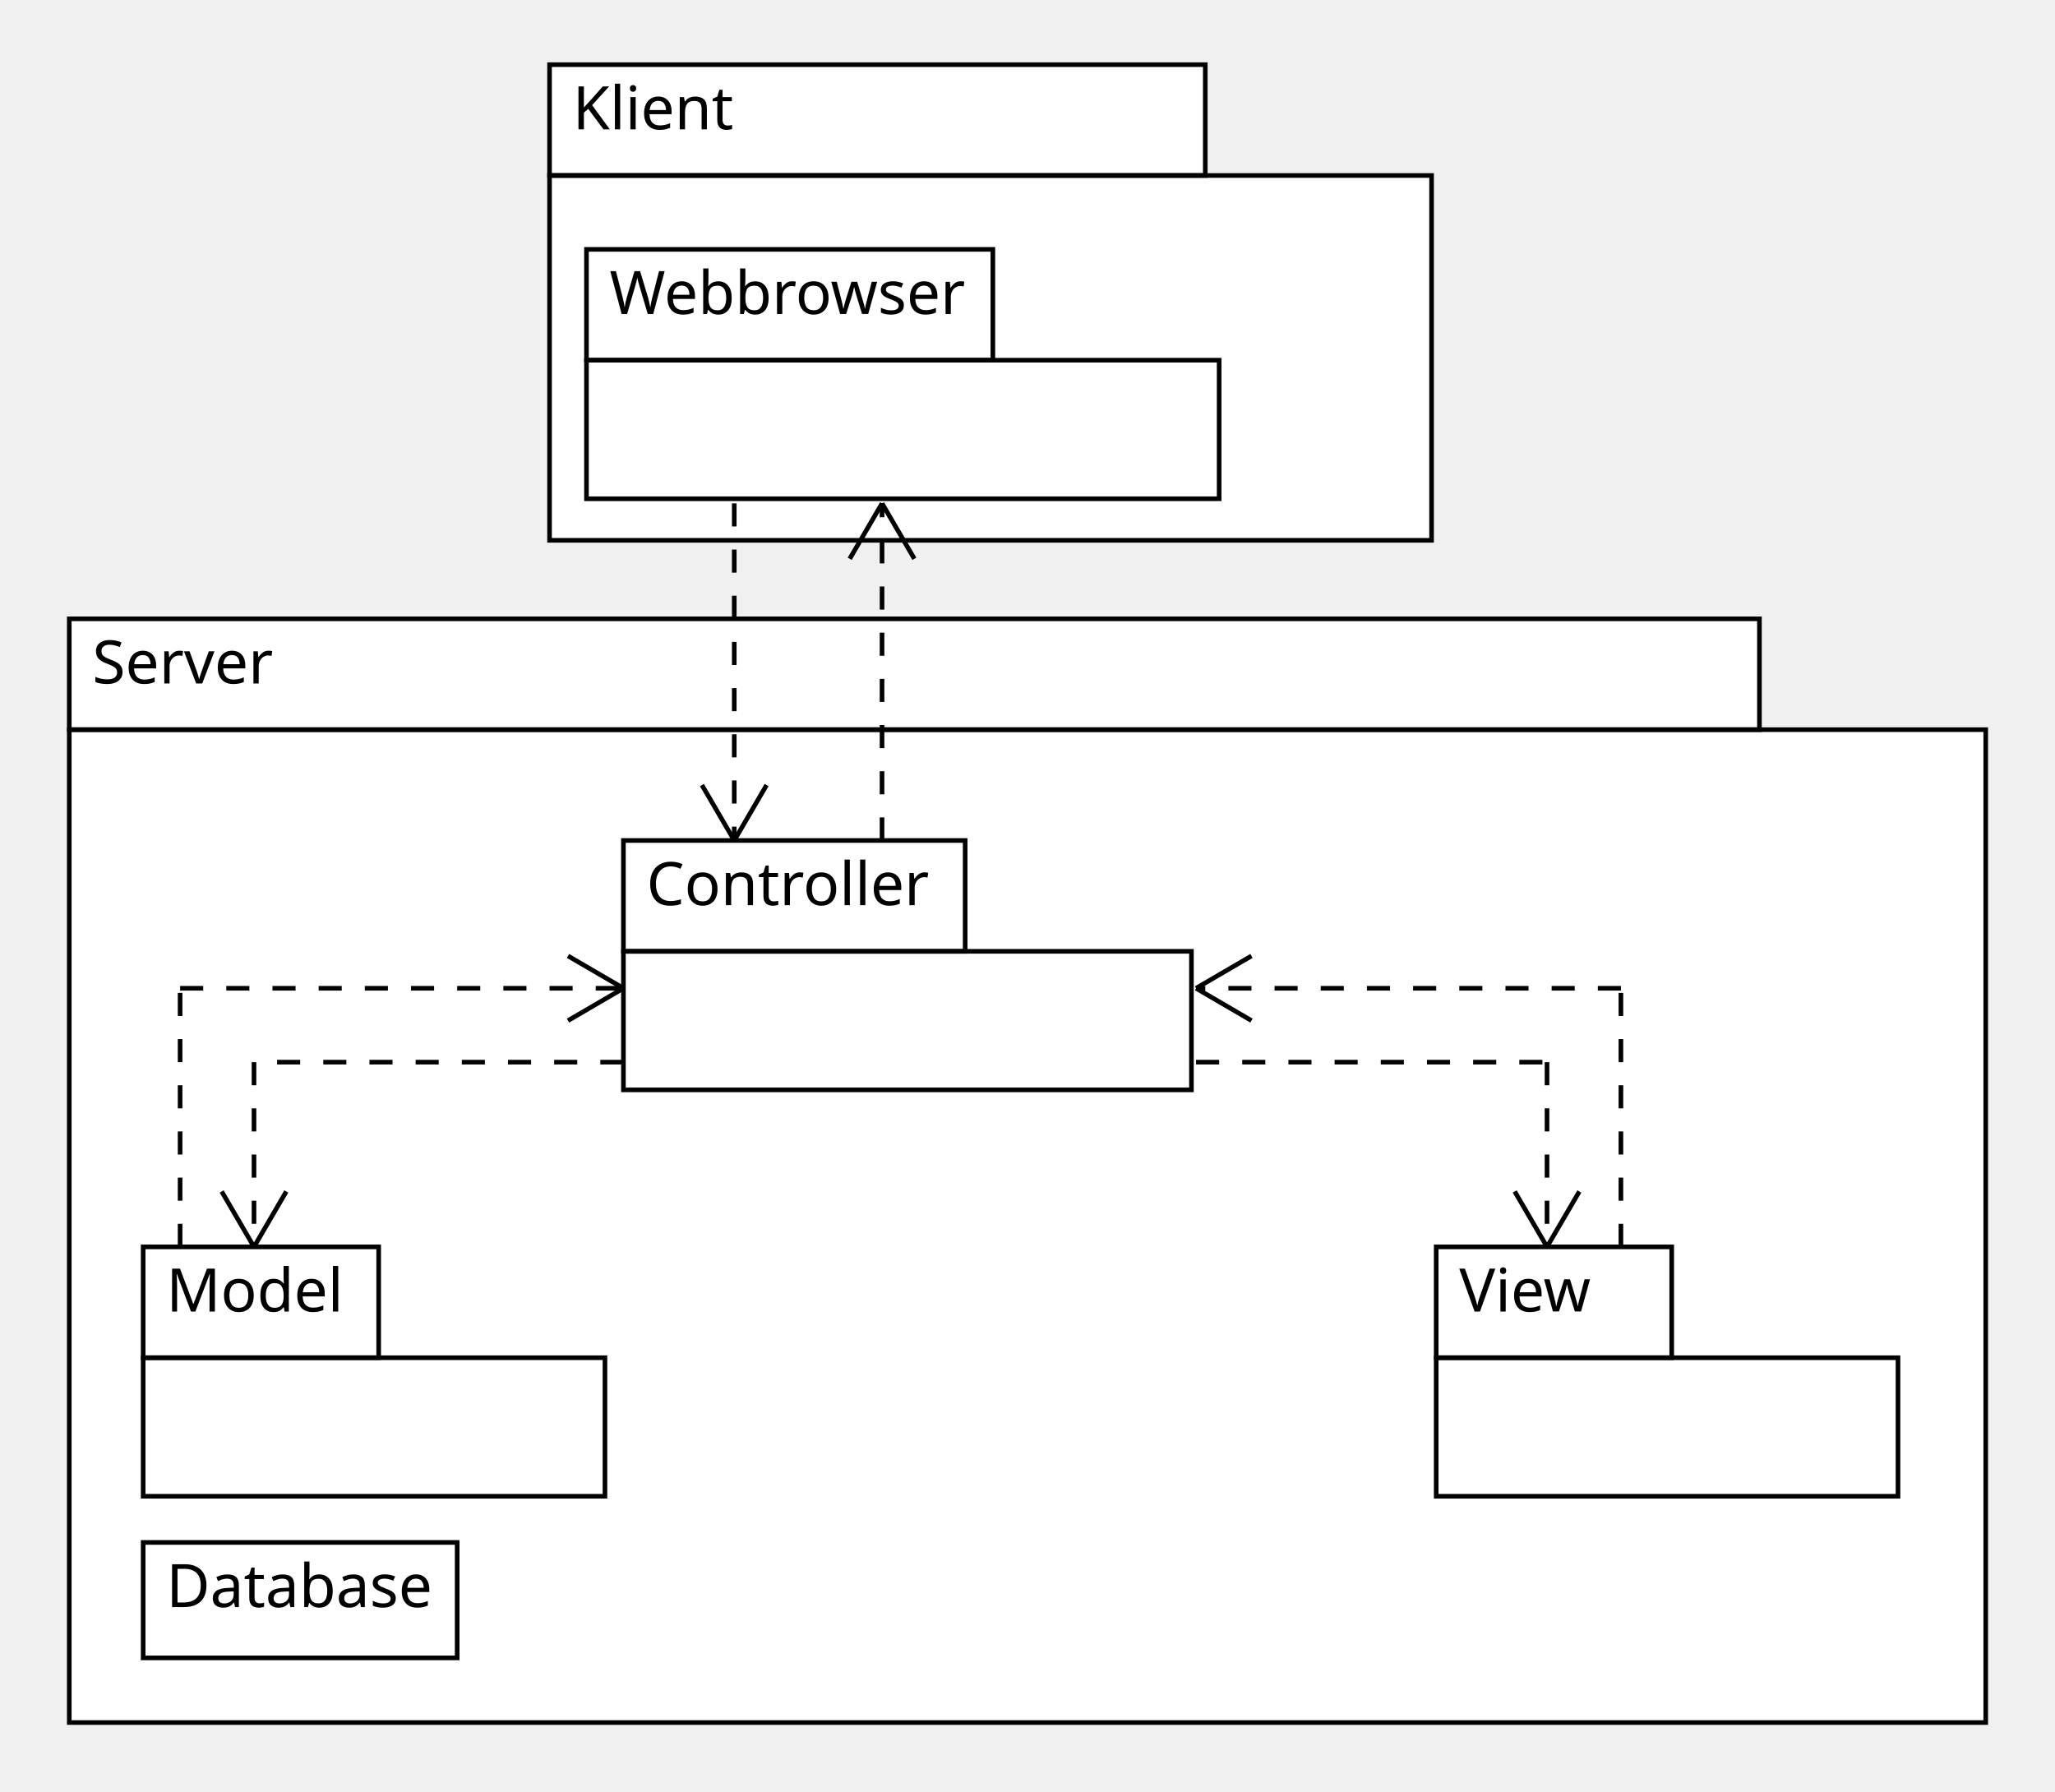
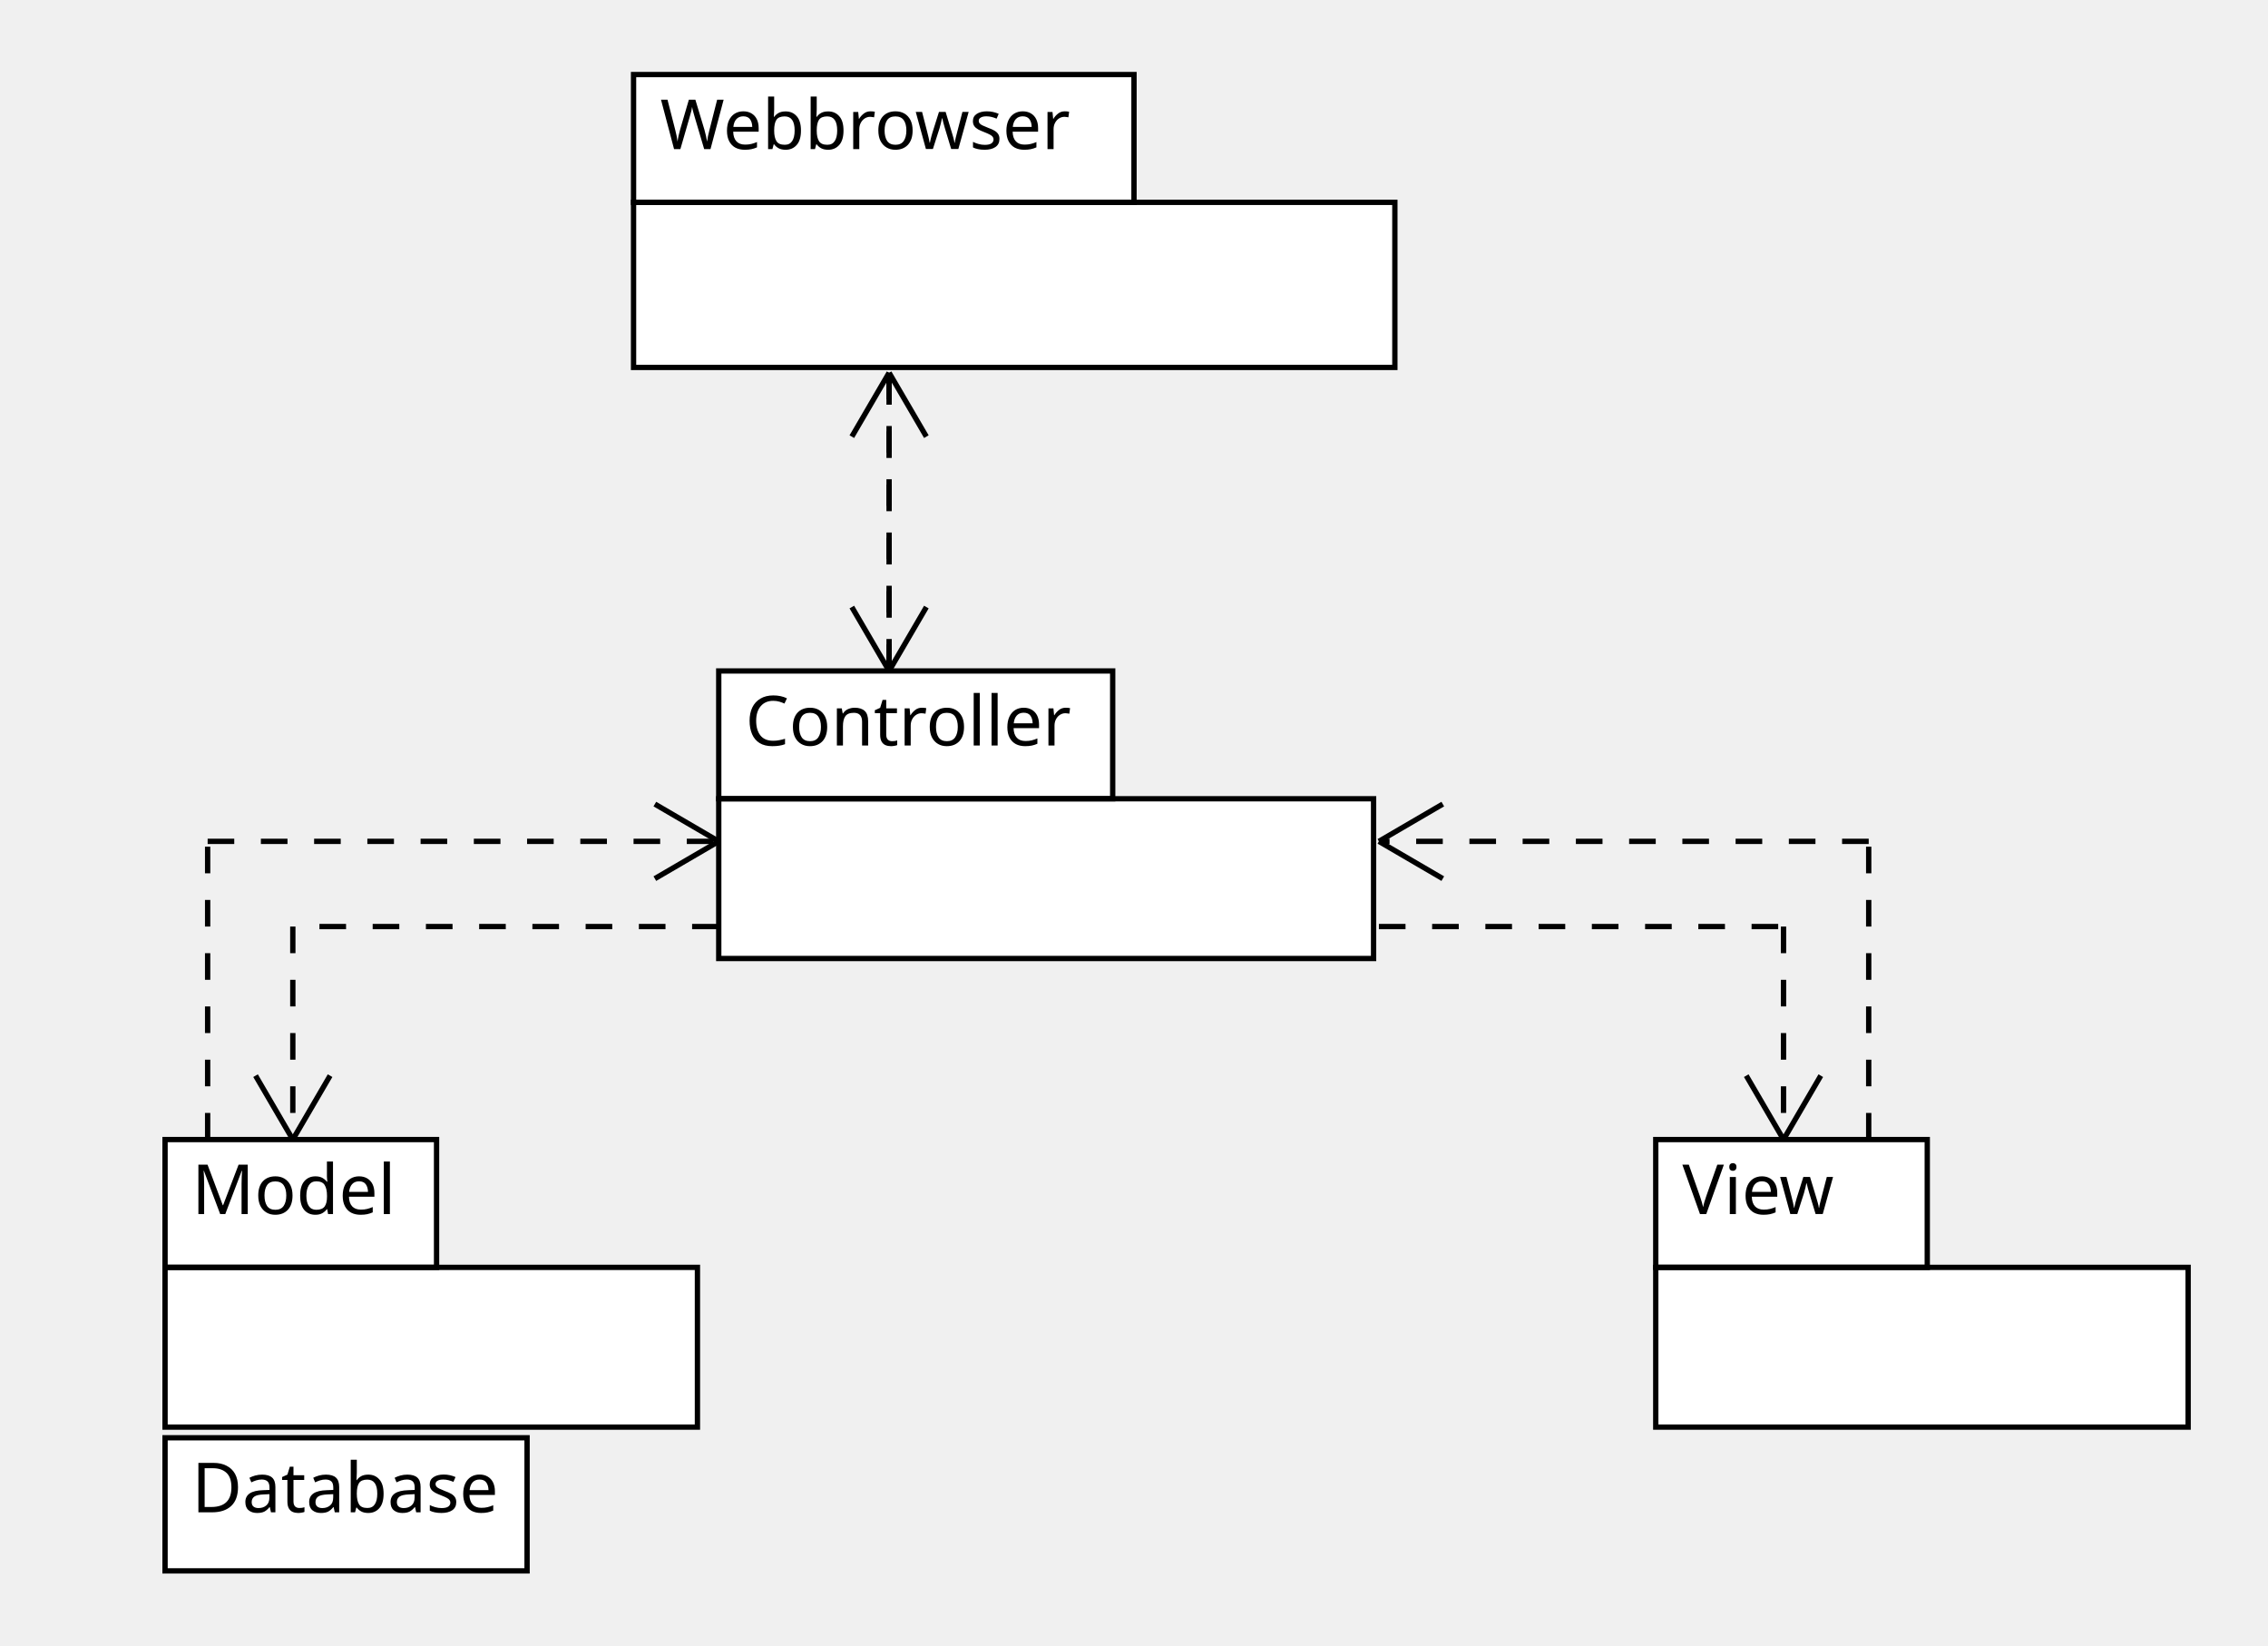
- <svg xmlns="http://www.w3.org/2000/svg" height="388" version="1.1" width="445">
-   <polygon fill="#ffffff" points="119,14 261,14 261,38 310,38 310,117 119,117 119,14" stroke="#ffffff" stroke-width="1" />
-   <rect fill="none" height="24" stroke="#000000" stroke-width="1" width="142" x="119" y="14" />
+ <svg xmlns="http://www.w3.org/2000/svg" height="309" version="1.1" width="426">
+   <polygon fill="#ffffff" points="135,126 209,126 209,150 258,150 258,180 135,180 135,126" stroke="#ffffff" stroke-width="1" />
+   <rect fill="none" height="24" stroke="#000000" stroke-width="1" width="74" x="135" y="126" />
+   <text font-family="Lucida Grande" font-size="13" x="140" y="140">
+ Controller</text>
+   <rect fill="none" height="30" stroke="#000000" stroke-width="1" width="123" x="135" y="150" />
+   <polygon fill="#ffffff" points="31,214 82,214 82,238 131,238 131,268 31,268 31,214" stroke="#ffffff" stroke-width="1" />
+   <rect fill="none" height="24" stroke="#000000" stroke-width="1" width="51" x="31" y="214" />
+   <text font-family="Lucida Grande" font-size="13" x="36" y="228">
+ Model</text>
+   <rect fill="none" height="30" stroke="#000000" stroke-width="1" width="100" x="31" y="238" />
+   <polygon fill="#ffffff" points="311,214 362,214 362,238 411,238 411,268 311,268 311,214" stroke="#ffffff" stroke-width="1" />
+   <rect fill="none" height="24" stroke="#000000" stroke-width="1" width="51" x="311" y="214" />
+   <text font-family="Lucida Grande" font-size="13" x="316" y="228">
+ View</text>
+   <rect fill="none" height="30" stroke="#000000" stroke-width="1" width="100" x="311" y="238" />
+   <polygon fill="#ffffff" points="119,14 213,14 213,38 262,38 262,69 119,69 119,14" stroke="#ffffff" stroke-width="1" />
+   <rect fill="none" height="24" stroke="#000000" stroke-width="1" width="94" x="119" y="14" />
  <text font-family="Lucida Grande" font-size="13" x="124" y="28">
- Klient</text>
-   <rect fill="none" height="79" stroke="#000000" stroke-width="1" width="191" x="119" y="38" />
-   <polygon fill="#ffffff" points="15,134 381,134 381,158 430,158 430,373 15,373 15,134" stroke="#ffffff" stroke-width="1" />
-   <rect fill="none" height="24" stroke="#000000" stroke-width="1" width="366" x="15" y="134" />
-   <text font-family="Lucida Grande" font-size="13" x="20" y="148">
- Server</text>
-   <rect fill="none" height="215" stroke="#000000" stroke-width="1" width="415" x="15" y="158" />
-   <polygon fill="#ffffff" points="135,182 209,182 209,206 258,206 258,236 135,236 135,182" stroke="#ffffff" stroke-width="1" />
-   <rect fill="none" height="24" stroke="#000000" stroke-width="1" width="74" x="135" y="182" />
-   <text font-family="Lucida Grande" font-size="13" x="140" y="196">
- Controller</text>
-   <rect fill="none" height="30" stroke="#000000" stroke-width="1" width="123" x="135" y="206" />
-   <polygon fill="#ffffff" points="31,270 82,270 82,294 131,294 131,324 31,324 31,270" stroke="#ffffff" stroke-width="1" />
-   <rect fill="none" height="24" stroke="#000000" stroke-width="1" width="51" x="31" y="270" />
+ Webbrowser</text>
+   <rect fill="none" height="31" stroke="#000000" stroke-width="1" width="143" x="119" y="38" />
+   <line fill="#000000" stroke="#000000" stroke-width="1" x1="39" x2="39" y1="214" y2="209" />
+   <line fill="#000000" stroke="#000000" stroke-width="1" x1="39" x2="39" y1="204" y2="199" />
+   <line fill="#000000" stroke="#000000" stroke-width="1" x1="39" x2="39" y1="194" y2="189" />
+   <line fill="#000000" stroke="#000000" stroke-width="1" x1="39" x2="39" y1="184" y2="179" />
+   <line fill="#000000" stroke="#000000" stroke-width="1" x1="39" x2="39" y1="174" y2="169" />
+   <line fill="#000000" stroke="#000000" stroke-width="1" x1="39" x2="39" y1="164" y2="159" />
+   <line fill="#000000" stroke="#000000" stroke-width="1" x1="39" x2="44" y1="158" y2="158" />
+   <line fill="#000000" stroke="#000000" stroke-width="1" x1="49" x2="54" y1="158" y2="158" />
+   <line fill="#000000" stroke="#000000" stroke-width="1" x1="59" x2="64" y1="158" y2="158" />
+   <line fill="#000000" stroke="#000000" stroke-width="1" x1="69" x2="74" y1="158" y2="158" />
+   <line fill="#000000" stroke="#000000" stroke-width="1" x1="79" x2="84" y1="158" y2="158" />
+   <line fill="#000000" stroke="#000000" stroke-width="1" x1="89" x2="94" y1="158" y2="158" />
+   <line fill="#000000" stroke="#000000" stroke-width="1" x1="99" x2="104" y1="158" y2="158" />
+   <line fill="#000000" stroke="#000000" stroke-width="1" x1="109" x2="114" y1="158" y2="158" />
+   <line fill="#000000" stroke="#000000" stroke-width="1" x1="119" x2="124" y1="158" y2="158" />
+   <line fill="#000000" stroke="#000000" stroke-width="1" x1="129" x2="134" y1="158" y2="158" />
+   <line fill="#000000" stroke="#000000" stroke-width="1" x1="123" x2="135" y1="165" y2="158" />
+   <line fill="#000000" stroke="#000000" stroke-width="1" x1="123" x2="135" y1="151" y2="158" />
+   <line fill="#000000" stroke="#000000" stroke-width="1" x1="135" x2="130" y1="174" y2="174" />
+   <line fill="#000000" stroke="#000000" stroke-width="1" x1="125" x2="120" y1="174" y2="174" />
+   <line fill="#000000" stroke="#000000" stroke-width="1" x1="115" x2="110" y1="174" y2="174" />
+   <line fill="#000000" stroke="#000000" stroke-width="1" x1="105" x2="100" y1="174" y2="174" />
+   <line fill="#000000" stroke="#000000" stroke-width="1" x1="95" x2="90" y1="174" y2="174" />
+   <line fill="#000000" stroke="#000000" stroke-width="1" x1="85" x2="80" y1="174" y2="174" />
+   <line fill="#000000" stroke="#000000" stroke-width="1" x1="75" x2="70" y1="174" y2="174" />
+   <line fill="#000000" stroke="#000000" stroke-width="1" x1="65" x2="60" y1="174" y2="174" />
+   <line fill="#000000" stroke="#000000" stroke-width="1" x1="55" x2="55" y1="174" y2="179" />
+   <line fill="#000000" stroke="#000000" stroke-width="1" x1="55" x2="55" y1="184" y2="189" />
+   <line fill="#000000" stroke="#000000" stroke-width="1" x1="55" x2="55" y1="194" y2="199" />
+   <line fill="#000000" stroke="#000000" stroke-width="1" x1="55" x2="55" y1="204" y2="209" />
+   <line fill="#000000" stroke="#000000" stroke-width="1" x1="48" x2="55" y1="202" y2="214" />
+   <line fill="#000000" stroke="#000000" stroke-width="1" x1="62" x2="55" y1="202" y2="214" />
+   <line fill="#000000" stroke="#000000" stroke-width="1" x1="259" x2="264" y1="174" y2="174" />
+   <line fill="#000000" stroke="#000000" stroke-width="1" x1="269" x2="274" y1="174" y2="174" />
+   <line fill="#000000" stroke="#000000" stroke-width="1" x1="279" x2="284" y1="174" y2="174" />
+   <line fill="#000000" stroke="#000000" stroke-width="1" x1="289" x2="294" y1="174" y2="174" />
+   <line fill="#000000" stroke="#000000" stroke-width="1" x1="299" x2="304" y1="174" y2="174" />
+   <line fill="#000000" stroke="#000000" stroke-width="1" x1="309" x2="314" y1="174" y2="174" />
+   <line fill="#000000" stroke="#000000" stroke-width="1" x1="319" x2="324" y1="174" y2="174" />
+   <line fill="#000000" stroke="#000000" stroke-width="1" x1="329" x2="334" y1="174" y2="174" />
+   <line fill="#000000" stroke="#000000" stroke-width="1" x1="335" x2="335" y1="174" y2="179" />
+   <line fill="#000000" stroke="#000000" stroke-width="1" x1="335" x2="335" y1="184" y2="189" />
+   <line fill="#000000" stroke="#000000" stroke-width="1" x1="335" x2="335" y1="194" y2="199" />
+   <line fill="#000000" stroke="#000000" stroke-width="1" x1="335" x2="335" y1="204" y2="209" />
+   <line fill="#000000" stroke="#000000" stroke-width="1" x1="328" x2="335" y1="202" y2="214" />
+   <line fill="#000000" stroke="#000000" stroke-width="1" x1="342" x2="335" y1="202" y2="214" />
+   <line fill="#000000" stroke="#000000" stroke-width="1" x1="351" x2="351" y1="214" y2="209" />
+   <line fill="#000000" stroke="#000000" stroke-width="1" x1="351" x2="351" y1="204" y2="199" />
+   <line fill="#000000" stroke="#000000" stroke-width="1" x1="351" x2="351" y1="194" y2="189" />
+   <line fill="#000000" stroke="#000000" stroke-width="1" x1="351" x2="351" y1="184" y2="179" />
+   <line fill="#000000" stroke="#000000" stroke-width="1" x1="351" x2="351" y1="174" y2="169" />
+   <line fill="#000000" stroke="#000000" stroke-width="1" x1="351" x2="351" y1="164" y2="159" />
+   <line fill="#000000" stroke="#000000" stroke-width="1" x1="351" x2="346" y1="158" y2="158" />
+   <line fill="#000000" stroke="#000000" stroke-width="1" x1="341" x2="336" y1="158" y2="158" />
+   <line fill="#000000" stroke="#000000" stroke-width="1" x1="331" x2="326" y1="158" y2="158" />
+   <line fill="#000000" stroke="#000000" stroke-width="1" x1="321" x2="316" y1="158" y2="158" />
+   <line fill="#000000" stroke="#000000" stroke-width="1" x1="311" x2="306" y1="158" y2="158" />
+   <line fill="#000000" stroke="#000000" stroke-width="1" x1="301" x2="296" y1="158" y2="158" />
+   <line fill="#000000" stroke="#000000" stroke-width="1" x1="291" x2="286" y1="158" y2="158" />
+   <line fill="#000000" stroke="#000000" stroke-width="1" x1="281" x2="276" y1="158" y2="158" />
+   <line fill="#000000" stroke="#000000" stroke-width="1" x1="271" x2="266" y1="158" y2="158" />
+   <line fill="#000000" stroke="#000000" stroke-width="1" x1="261" x2="259" y1="158" y2="158" />
+   <line fill="#000000" stroke="#000000" stroke-width="1" x1="271" x2="259" y1="151" y2="158" />
+   <line fill="#000000" stroke="#000000" stroke-width="1" x1="271" x2="259" y1="165" y2="158" />
+   <line fill="#000000" stroke="#000000" stroke-width="1" x1="167" x2="167" y1="126" y2="121" />
+   <line fill="#000000" stroke="#000000" stroke-width="1" x1="167" x2="167" y1="116" y2="111" />
+   <line fill="#000000" stroke="#000000" stroke-width="1" x1="167" x2="167" y1="106" y2="101" />
+   <line fill="#000000" stroke="#000000" stroke-width="1" x1="167" x2="167" y1="96" y2="91" />
+   <line fill="#000000" stroke="#000000" stroke-width="1" x1="167" x2="167" y1="86" y2="81" />
+   <line fill="#000000" stroke="#000000" stroke-width="1" x1="167" x2="167" y1="76" y2="71" />
+   <line fill="#000000" stroke="#000000" stroke-width="1" x1="174" x2="167" y1="82" y2="70" />
+   <line fill="#000000" stroke="#000000" stroke-width="1" x1="160" x2="167" y1="82" y2="70" />
+   <rect fill="#ffffff" height="25" stroke="#ffffff" stroke-width="1" width="68" x="31" y="270" />
+   <rect fill="none" height="25" stroke="#000000" stroke-width="1" width="68" x="31" y="270" />
  <text font-family="Lucida Grande" font-size="13" x="36" y="284">
- Model</text>
-   <rect fill="none" height="30" stroke="#000000" stroke-width="1" width="100" x="31" y="294" />
-   <polygon fill="#ffffff" points="311,270 362,270 362,294 411,294 411,324 311,324 311,270" stroke="#ffffff" stroke-width="1" />
-   <rect fill="none" height="24" stroke="#000000" stroke-width="1" width="51" x="311" y="270" />
-   <text font-family="Lucida Grande" font-size="13" x="316" y="284">
- View</text>
-   <rect fill="none" height="30" stroke="#000000" stroke-width="1" width="100" x="311" y="294" />
-   <polygon fill="#ffffff" points="127,54 215,54 215,78 264,78 264,108 127,108 127,54" stroke="#ffffff" stroke-width="1" />
-   <rect fill="none" height="24" stroke="#000000" stroke-width="1" width="88" x="127" y="54" />
-   <text font-family="Lucida Grande" font-size="13" x="132" y="68">
- Webbrowser</text>
-   <rect fill="none" height="30" stroke="#000000" stroke-width="1" width="137" x="127" y="78" />
-   <line fill="#000000" stroke="#000000" stroke-width="1" x1="39" x2="39" y1="270" y2="265" />
-   <line fill="#000000" stroke="#000000" stroke-width="1" x1="39" x2="39" y1="260" y2="255" />
-   <line fill="#000000" stroke="#000000" stroke-width="1" x1="39" x2="39" y1="250" y2="245" />
-   <line fill="#000000" stroke="#000000" stroke-width="1" x1="39" x2="39" y1="240" y2="235" />
-   <line fill="#000000" stroke="#000000" stroke-width="1" x1="39" x2="39" y1="230" y2="225" />
-   <line fill="#000000" stroke="#000000" stroke-width="1" x1="39" x2="39" y1="220" y2="215" />
-   <line fill="#000000" stroke="#000000" stroke-width="1" x1="39" x2="44" y1="214" y2="214" />
-   <line fill="#000000" stroke="#000000" stroke-width="1" x1="49" x2="54" y1="214" y2="214" />
-   <line fill="#000000" stroke="#000000" stroke-width="1" x1="59" x2="64" y1="214" y2="214" />
-   <line fill="#000000" stroke="#000000" stroke-width="1" x1="69" x2="74" y1="214" y2="214" />
-   <line fill="#000000" stroke="#000000" stroke-width="1" x1="79" x2="84" y1="214" y2="214" />
-   <line fill="#000000" stroke="#000000" stroke-width="1" x1="89" x2="94" y1="214" y2="214" />
-   <line fill="#000000" stroke="#000000" stroke-width="1" x1="99" x2="104" y1="214" y2="214" />
-   <line fill="#000000" stroke="#000000" stroke-width="1" x1="109" x2="114" y1="214" y2="214" />
-   <line fill="#000000" stroke="#000000" stroke-width="1" x1="119" x2="124" y1="214" y2="214" />
-   <line fill="#000000" stroke="#000000" stroke-width="1" x1="129" x2="134" y1="214" y2="214" />
-   <line fill="#000000" stroke="#000000" stroke-width="1" x1="123" x2="135" y1="221" y2="214" />
-   <line fill="#000000" stroke="#000000" stroke-width="1" x1="123" x2="135" y1="207" y2="214" />
-   <line fill="#000000" stroke="#000000" stroke-width="1" x1="135" x2="130" y1="230" y2="230" />
-   <line fill="#000000" stroke="#000000" stroke-width="1" x1="125" x2="120" y1="230" y2="230" />
-   <line fill="#000000" stroke="#000000" stroke-width="1" x1="115" x2="110" y1="230" y2="230" />
-   <line fill="#000000" stroke="#000000" stroke-width="1" x1="105" x2="100" y1="230" y2="230" />
-   <line fill="#000000" stroke="#000000" stroke-width="1" x1="95" x2="90" y1="230" y2="230" />
-   <line fill="#000000" stroke="#000000" stroke-width="1" x1="85" x2="80" y1="230" y2="230" />
-   <line fill="#000000" stroke="#000000" stroke-width="1" x1="75" x2="70" y1="230" y2="230" />
-   <line fill="#000000" stroke="#000000" stroke-width="1" x1="65" x2="60" y1="230" y2="230" />
-   <line fill="#000000" stroke="#000000" stroke-width="1" x1="55" x2="55" y1="230" y2="235" />
-   <line fill="#000000" stroke="#000000" stroke-width="1" x1="55" x2="55" y1="240" y2="245" />
-   <line fill="#000000" stroke="#000000" stroke-width="1" x1="55" x2="55" y1="250" y2="255" />
-   <line fill="#000000" stroke="#000000" stroke-width="1" x1="55" x2="55" y1="260" y2="265" />
-   <line fill="#000000" stroke="#000000" stroke-width="1" x1="48" x2="55" y1="258" y2="270" />
-   <line fill="#000000" stroke="#000000" stroke-width="1" x1="62" x2="55" y1="258" y2="270" />
-   <line fill="#000000" stroke="#000000" stroke-width="1" x1="259" x2="264" y1="230" y2="230" />
-   <line fill="#000000" stroke="#000000" stroke-width="1" x1="269" x2="274" y1="230" y2="230" />
-   <line fill="#000000" stroke="#000000" stroke-width="1" x1="279" x2="284" y1="230" y2="230" />
-   <line fill="#000000" stroke="#000000" stroke-width="1" x1="289" x2="294" y1="230" y2="230" />
-   <line fill="#000000" stroke="#000000" stroke-width="1" x1="299" x2="304" y1="230" y2="230" />
-   <line fill="#000000" stroke="#000000" stroke-width="1" x1="309" x2="314" y1="230" y2="230" />
-   <line fill="#000000" stroke="#000000" stroke-width="1" x1="319" x2="324" y1="230" y2="230" />
-   <line fill="#000000" stroke="#000000" stroke-width="1" x1="329" x2="334" y1="230" y2="230" />
-   <line fill="#000000" stroke="#000000" stroke-width="1" x1="335" x2="335" y1="230" y2="235" />
-   <line fill="#000000" stroke="#000000" stroke-width="1" x1="335" x2="335" y1="240" y2="245" />
-   <line fill="#000000" stroke="#000000" stroke-width="1" x1="335" x2="335" y1="250" y2="255" />
-   <line fill="#000000" stroke="#000000" stroke-width="1" x1="335" x2="335" y1="260" y2="265" />
-   <line fill="#000000" stroke="#000000" stroke-width="1" x1="328" x2="335" y1="258" y2="270" />
-   <line fill="#000000" stroke="#000000" stroke-width="1" x1="342" x2="335" y1="258" y2="270" />
-   <line fill="#000000" stroke="#000000" stroke-width="1" x1="351" x2="351" y1="270" y2="265" />
-   <line fill="#000000" stroke="#000000" stroke-width="1" x1="351" x2="351" y1="260" y2="255" />
-   <line fill="#000000" stroke="#000000" stroke-width="1" x1="351" x2="351" y1="250" y2="245" />
-   <line fill="#000000" stroke="#000000" stroke-width="1" x1="351" x2="351" y1="240" y2="235" />
-   <line fill="#000000" stroke="#000000" stroke-width="1" x1="351" x2="351" y1="230" y2="225" />
-   <line fill="#000000" stroke="#000000" stroke-width="1" x1="351" x2="351" y1="220" y2="215" />
-   <line fill="#000000" stroke="#000000" stroke-width="1" x1="351" x2="346" y1="214" y2="214" />
-   <line fill="#000000" stroke="#000000" stroke-width="1" x1="341" x2="336" y1="214" y2="214" />
-   <line fill="#000000" stroke="#000000" stroke-width="1" x1="331" x2="326" y1="214" y2="214" />
-   <line fill="#000000" stroke="#000000" stroke-width="1" x1="321" x2="316" y1="214" y2="214" />
-   <line fill="#000000" stroke="#000000" stroke-width="1" x1="311" x2="306" y1="214" y2="214" />
-   <line fill="#000000" stroke="#000000" stroke-width="1" x1="301" x2="296" y1="214" y2="214" />
-   <line fill="#000000" stroke="#000000" stroke-width="1" x1="291" x2="286" y1="214" y2="214" />
-   <line fill="#000000" stroke="#000000" stroke-width="1" x1="281" x2="276" y1="214" y2="214" />
-   <line fill="#000000" stroke="#000000" stroke-width="1" x1="271" x2="266" y1="214" y2="214" />
-   <line fill="#000000" stroke="#000000" stroke-width="1" x1="261" x2="259" y1="214" y2="214" />
-   <line fill="#000000" stroke="#000000" stroke-width="1" x1="271" x2="259" y1="207" y2="214" />
-   <line fill="#000000" stroke="#000000" stroke-width="1" x1="271" x2="259" y1="221" y2="214" />
-   <line fill="#000000" stroke="#000000" stroke-width="1" x1="191" x2="191" y1="182" y2="177" />
-   <line fill="#000000" stroke="#000000" stroke-width="1" x1="191" x2="191" y1="172" y2="167" />
-   <line fill="#000000" stroke="#000000" stroke-width="1" x1="191" x2="191" y1="162" y2="157" />
-   <line fill="#000000" stroke="#000000" stroke-width="1" x1="191" x2="191" y1="152" y2="147" />
-   <line fill="#000000" stroke="#000000" stroke-width="1" x1="191" x2="191" y1="142" y2="137" />
-   <line fill="#000000" stroke="#000000" stroke-width="1" x1="191" x2="191" y1="132" y2="127" />
-   <line fill="#000000" stroke="#000000" stroke-width="1" x1="191" x2="191" y1="122" y2="117" />
-   <line fill="#000000" stroke="#000000" stroke-width="1" x1="191" x2="191" y1="112" y2="109" />
-   <line fill="#000000" stroke="#000000" stroke-width="1" x1="198" x2="191" y1="121" y2="109" />
-   <line fill="#000000" stroke="#000000" stroke-width="1" x1="184" x2="191" y1="121" y2="109" />
-   <rect fill="#ffffff" height="25" stroke="#ffffff" stroke-width="1" width="68" x="31" y="334" />
-   <rect fill="none" height="25" stroke="#000000" stroke-width="1" width="68" x="31" y="334" />
-   <text font-family="Lucida Grande" font-size="13" x="36" y="348">
Database</text>
-   <line fill="#000000" stroke="#000000" stroke-width="1" x1="159" x2="159" y1="109" y2="114" />
-   <line fill="#000000" stroke="#000000" stroke-width="1" x1="159" x2="159" y1="119" y2="124" />
-   <line fill="#000000" stroke="#000000" stroke-width="1" x1="159" x2="159" y1="129" y2="134" />
-   <line fill="#000000" stroke="#000000" stroke-width="1" x1="159" x2="159" y1="139" y2="144" />
-   <line fill="#000000" stroke="#000000" stroke-width="1" x1="159" x2="159" y1="149" y2="154" />
-   <line fill="#000000" stroke="#000000" stroke-width="1" x1="159" x2="159" y1="159" y2="164" />
-   <line fill="#000000" stroke="#000000" stroke-width="1" x1="159" x2="159" y1="169" y2="174" />
-   <line fill="#000000" stroke="#000000" stroke-width="1" x1="159" x2="159" y1="179" y2="182" />
-   <line fill="#000000" stroke="#000000" stroke-width="1" x1="152" x2="159" y1="170" y2="182" />
-   <line fill="#000000" stroke="#000000" stroke-width="1" x1="166" x2="159" y1="170" y2="182" />
+   <line fill="#000000" stroke="#000000" stroke-width="1" x1="167" x2="167" y1="70" y2="75" />
+   <line fill="#000000" stroke="#000000" stroke-width="1" x1="167" x2="167" y1="80" y2="85" />
+   <line fill="#000000" stroke="#000000" stroke-width="1" x1="167" x2="167" y1="90" y2="95" />
+   <line fill="#000000" stroke="#000000" stroke-width="1" x1="167" x2="167" y1="100" y2="105" />
+   <line fill="#000000" stroke="#000000" stroke-width="1" x1="167" x2="167" y1="110" y2="115" />
+   <line fill="#000000" stroke="#000000" stroke-width="1" x1="167" x2="167" y1="120" y2="125" />
+   <line fill="#000000" stroke="#000000" stroke-width="1" x1="160" x2="167" y1="114" y2="126" />
+   <line fill="#000000" stroke="#000000" stroke-width="1" x1="174" x2="167" y1="114" y2="126" />
</svg>
